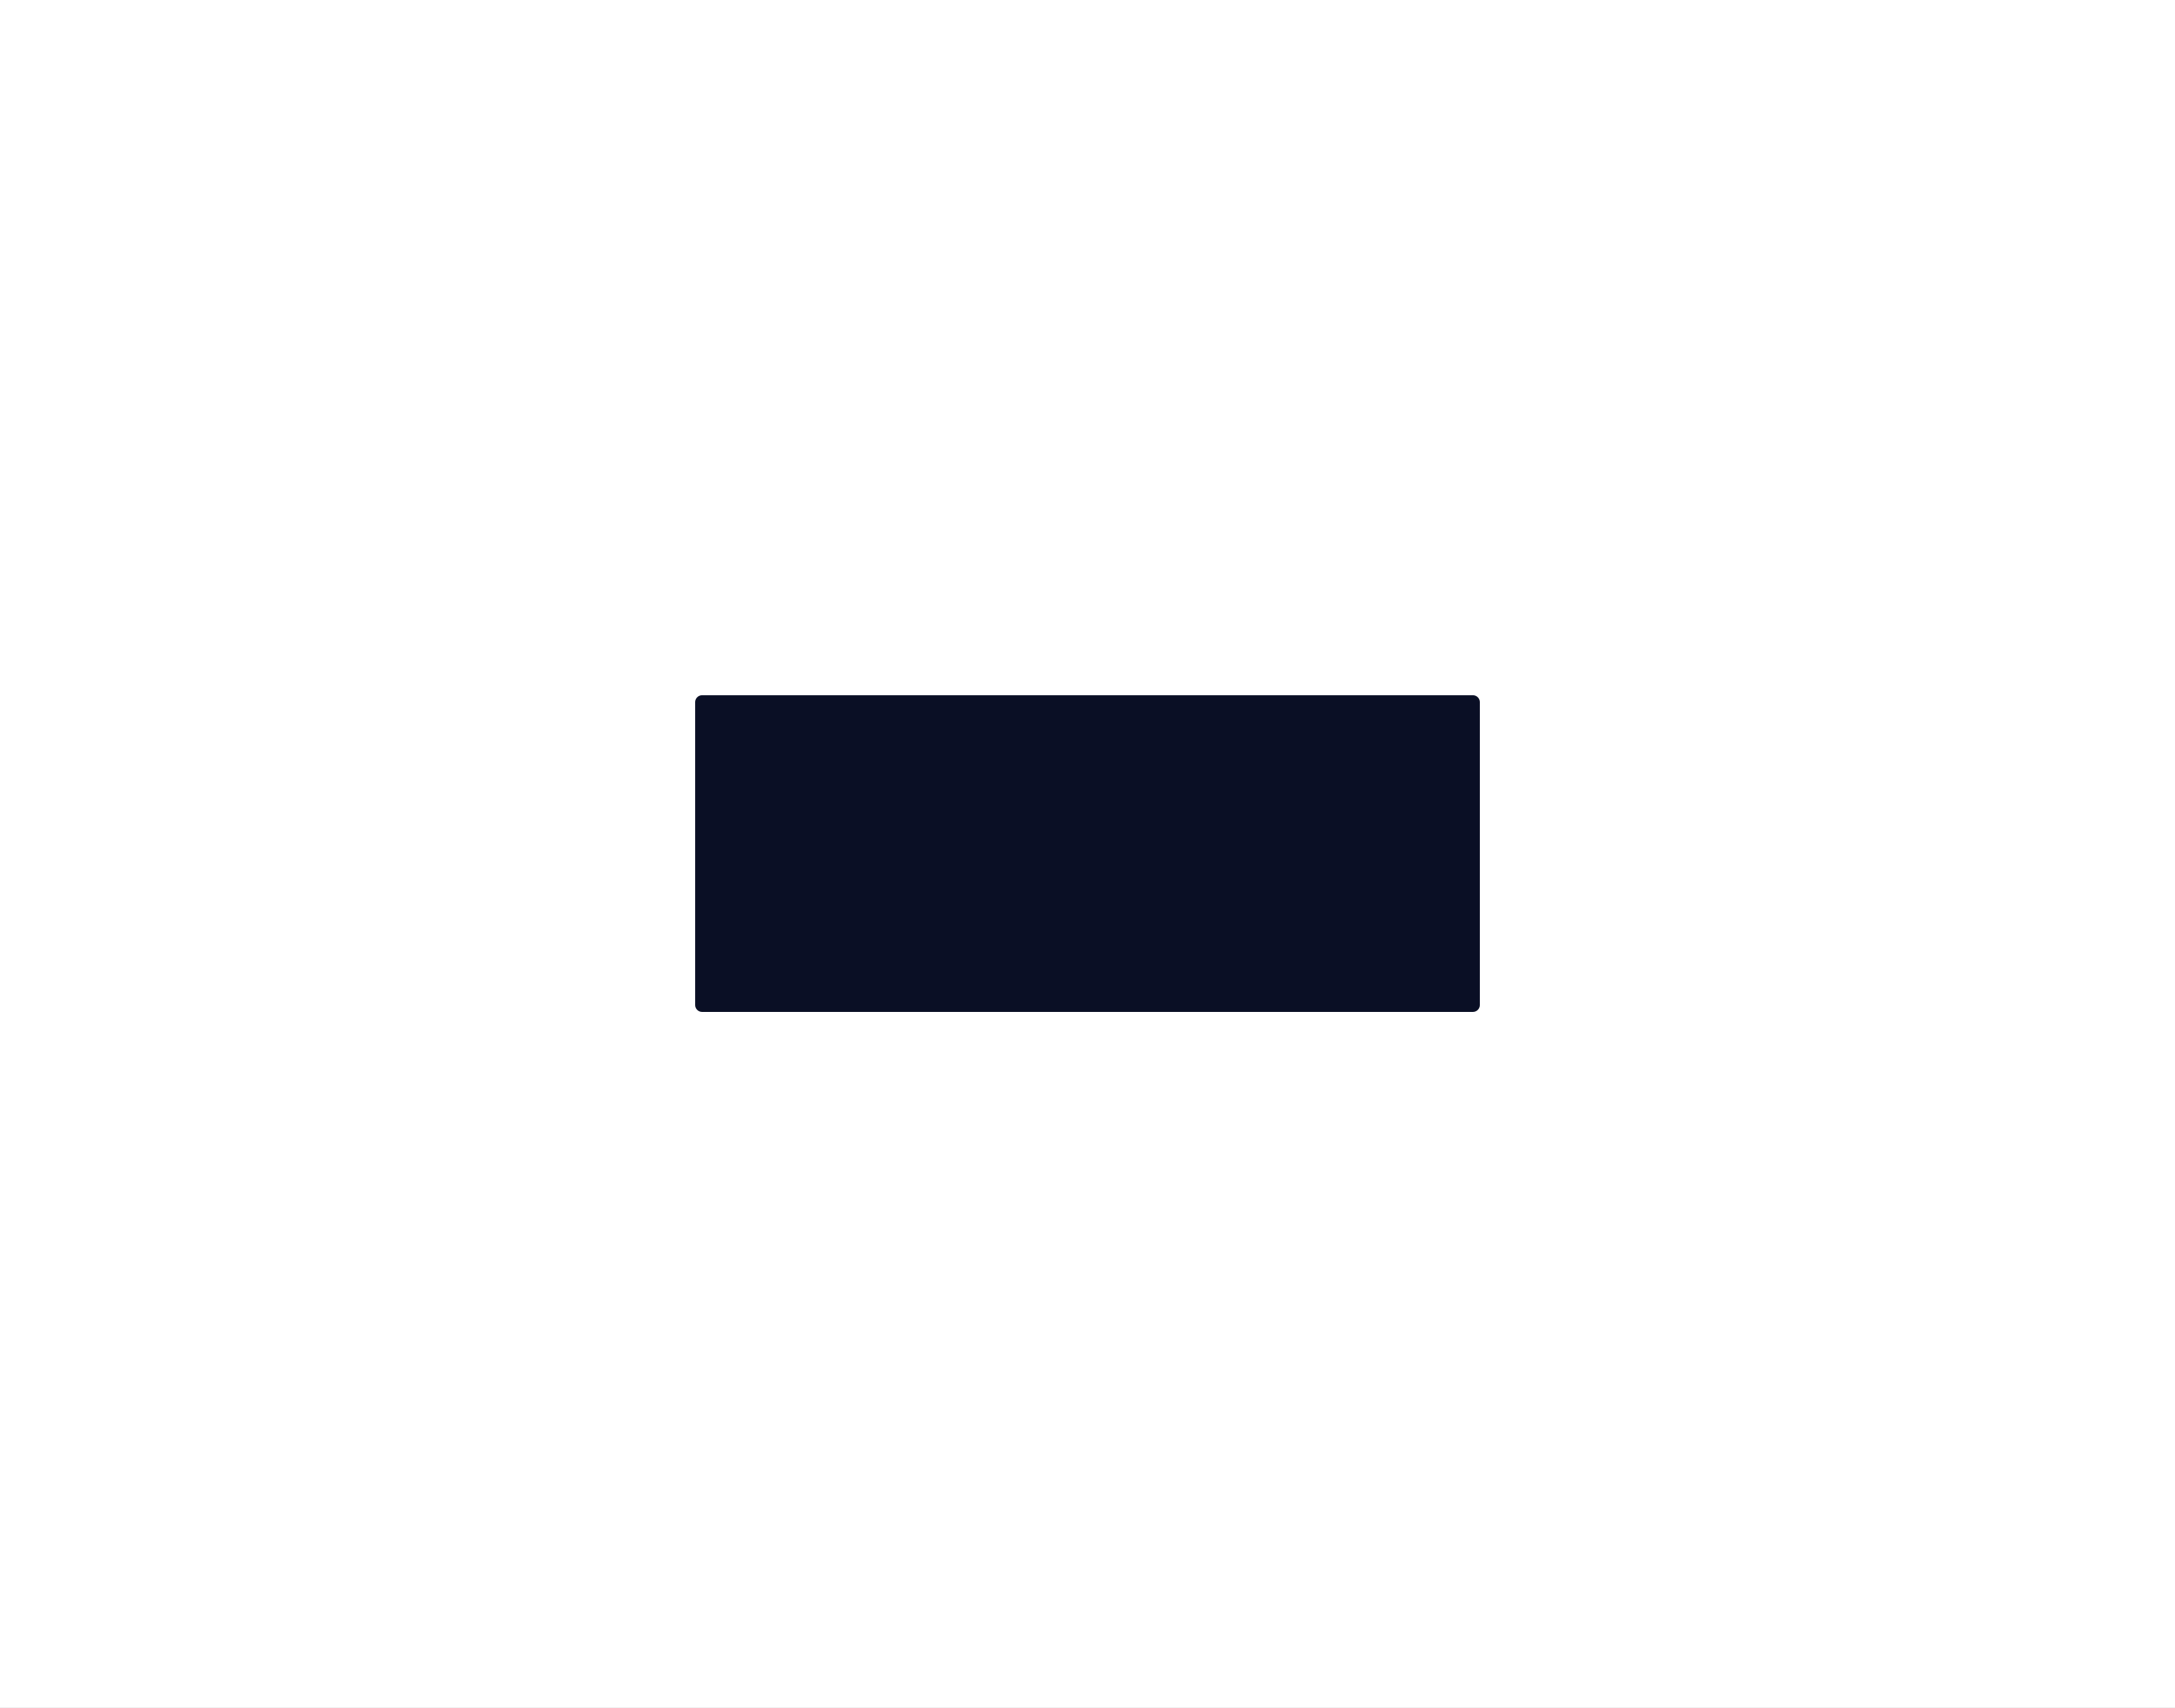
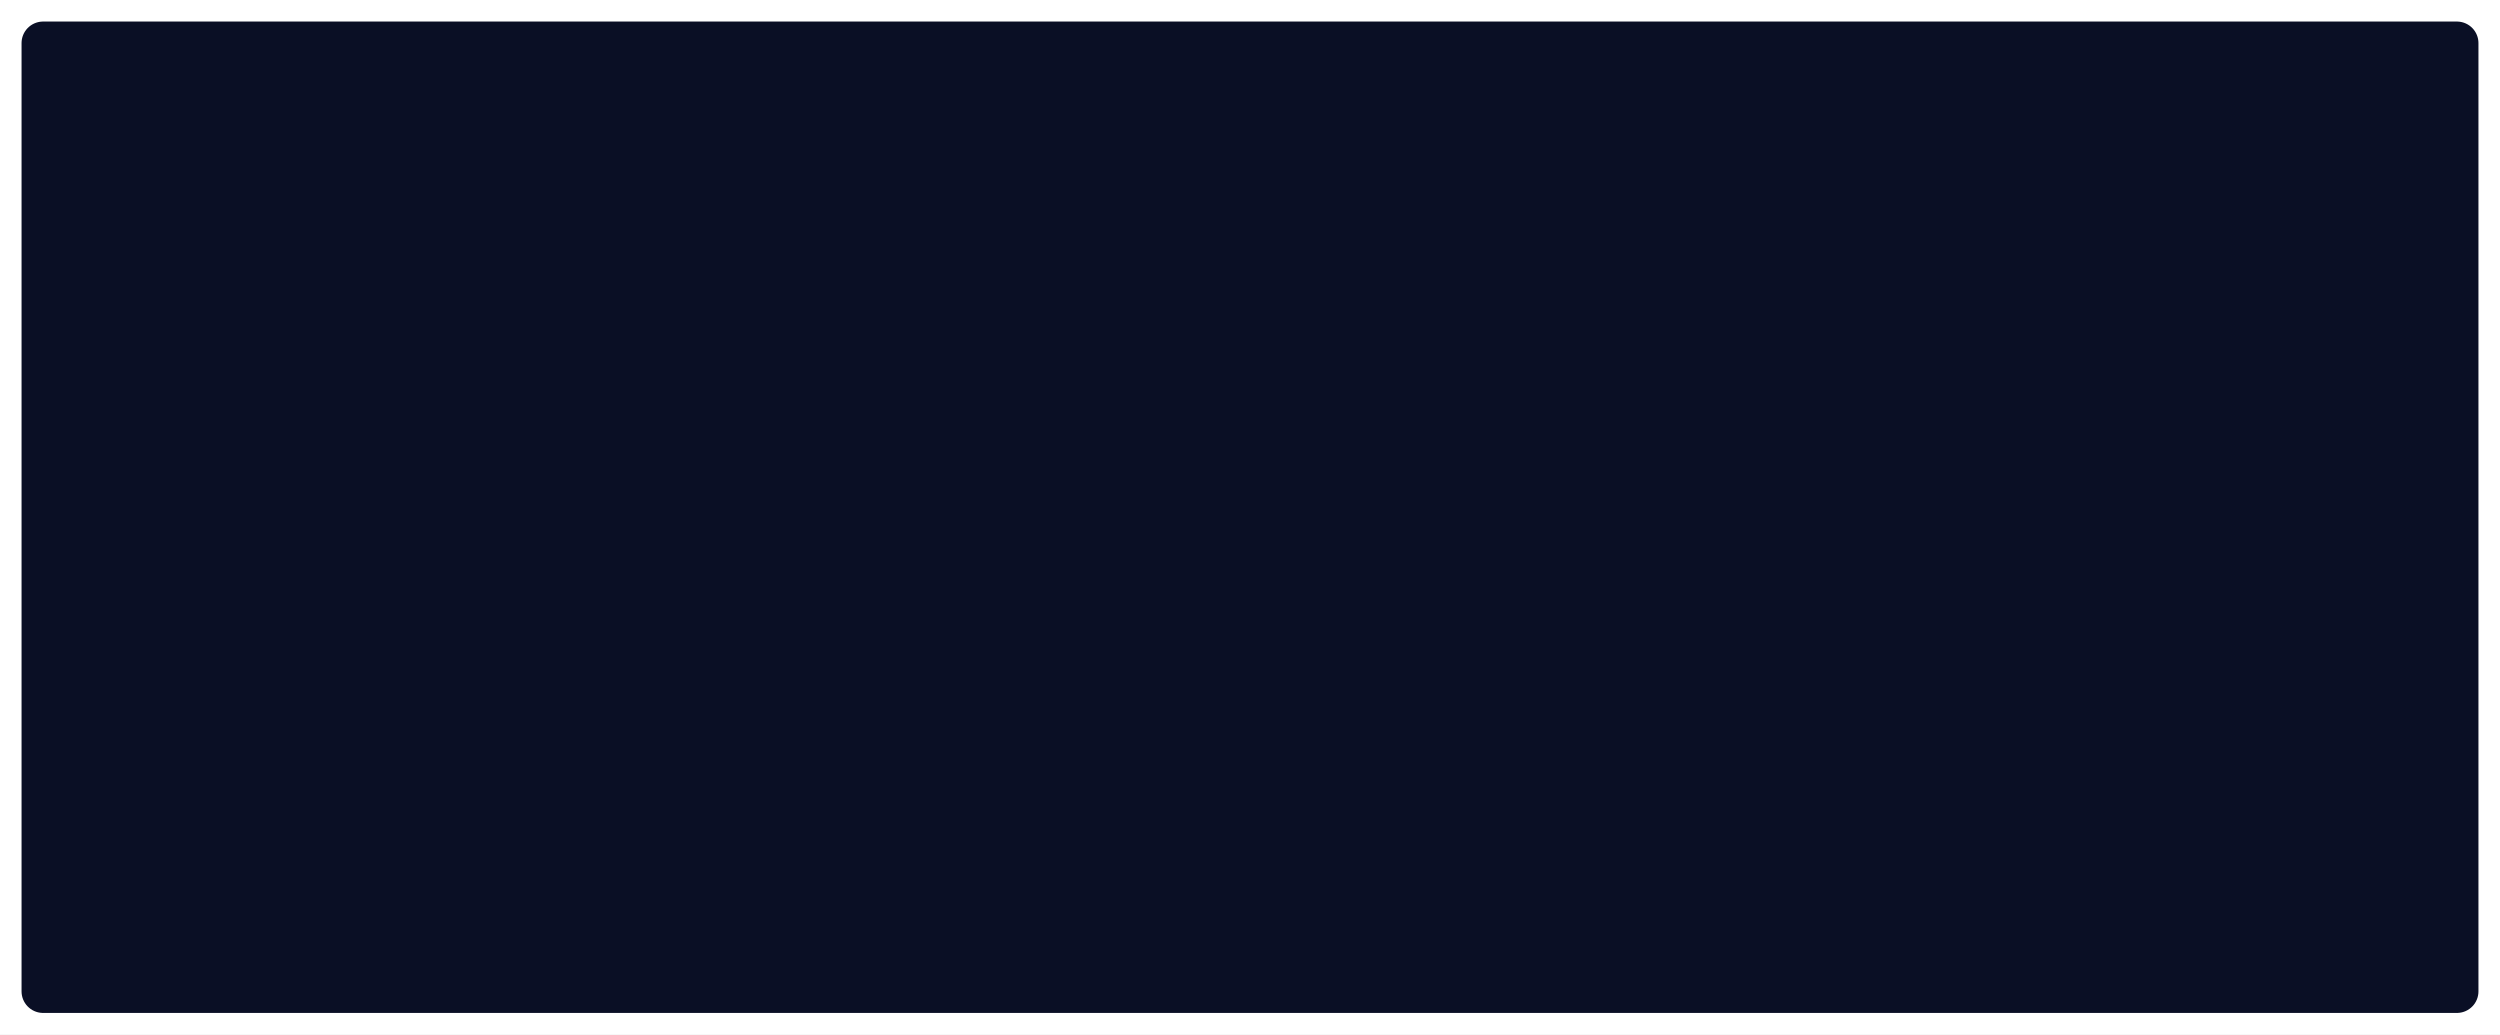
- <svg xmlns="http://www.w3.org/2000/svg" id="d2-svg" width="316" height="248" viewBox="-102 -102 316 248">
-   <rect x="-102" y="-102" width="316" height="248" class=" fill-N7" />
+ <svg xmlns="http://www.w3.org/2000/svg" id="d2-svg" width="116" height="48" viewBox="-2 -2 116 48">
+   <rect x="-2" y="-2" width="116" height="48" class=" fill-N7" />
  <style type="text/css" />
  <style type="text/css">.shape {
  shape-rendering: geometricPrecision;
  stroke-linejoin: round;
}
.connection {
  stroke-linecap: round;
  stroke-linejoin: round;
}
.blend {
  mix-blend-mode: multiply;
  opacity: 0.5;
}
.fill-N1{fill:#0A0F25;}.fill-N2{fill:#676C7E;}.fill-N3{fill:#9499AB;}.fill-N4{fill:#CFD2DD;}.fill-N5{fill:#DEE1EB;}.fill-N6{fill:#EEF1F8;}.fill-N7{fill:#FFFFFF;}.fill-B1{fill:#0D32B2;}.fill-B2{fill:#0D32B2;}.fill-B3{fill:#E3E9FD;}.fill-B4{fill:#E3E9FD;}.fill-B5{fill:#EDF0FD;}.fill-B6{fill:#F7F8FE;}.fill-AA2{fill:#4A6FF3;}.fill-AA4{fill:#EDF0FD;}.fill-AA5{fill:#F7F8FE;}.fill-AB4{fill:#EDF0FD;}.fill-AB5{fill:#F7F8FE;}.stroke-N1{stroke:#0A0F25;}.stroke-N2{stroke:#676C7E;}.stroke-N3{stroke:#9499AB;}.stroke-N4{stroke:#CFD2DD;}.stroke-N5{stroke:#DEE1EB;}.stroke-N6{stroke:#EEF1F8;}.stroke-N7{stroke:#FFFFFF;}.stroke-B1{stroke:#0D32B2;}.stroke-B2{stroke:#0D32B2;}.stroke-B3{stroke:#E3E9FD;}.stroke-B4{stroke:#E3E9FD;}.stroke-B5{stroke:#EDF0FD;}.stroke-B6{stroke:#F7F8FE;}.stroke-AA2{stroke:#4A6FF3;}.stroke-AA4{stroke:#EDF0FD;}.stroke-AA5{stroke:#F7F8FE;}.stroke-AB4{stroke:#EDF0FD;}.stroke-AB5{stroke:#F7F8FE;}.background-color-N1{background-color:#0A0F25;}.background-color-N2{background-color:#676C7E;}.background-color-N3{background-color:#9499AB;}.background-color-N4{background-color:#CFD2DD;}.background-color-N5{background-color:#DEE1EB;}.background-color-N6{background-color:#EEF1F8;}.background-color-N7{background-color:#FFFFFF;}.background-color-B1{background-color:#0D32B2;}.background-color-B2{background-color:#0D32B2;}.background-color-B3{background-color:#E3E9FD;}.background-color-B4{background-color:#E3E9FD;}.background-color-B5{background-color:#EDF0FD;}.background-color-B6{background-color:#F7F8FE;}.background-color-AA2{background-color:#4A6FF3;}.background-color-AA4{background-color:#EDF0FD;}.background-color-AA5{background-color:#F7F8FE;}.background-color-AB4{background-color:#EDF0FD;}.background-color-AB5{background-color:#F7F8FE;}.color-N1{color:#0A0F25;}.color-N2{color:#676C7E;}.color-N3{color:#9499AB;}.color-N4{color:#CFD2DD;}.color-N5{color:#DEE1EB;}.color-N6{color:#EEF1F8;}.color-N7{color:#FFFFFF;}.color-B1{color:#0D32B2;}.color-B2{color:#0D32B2;}.color-B3{color:#E3E9FD;}.color-B4{color:#E3E9FD;}.color-B5{color:#EDF0FD;}.color-B6{color:#F7F8FE;}.color-AA2{color:#4A6FF3;}.color-AA4{color:#EDF0FD;}.color-AA5{color:#F7F8FE;}.color-AB4{color:#EDF0FD;}.color-AB5{color:#F7F8FE;}.appendix text.text{fill:#0A0F25}.md{--color-fg-default:#0A0F25;--color-fg-muted:#676C7E;--color-fg-subtle:#9499AB;--color-canvas-default:#FFFFFF;--color-canvas-subtle:#EEF1F8;--color-border-default:#0D32B2;--color-border-muted:#0D32B2;--color-neutral-muted:#EEF1F8;--color-accent-fg:#0D32B2;--color-accent-emphasis:#0D32B2;--color-attention-subtle:#676C7E;--color-danger-fg:red;}.sketch-overlay-B1{fill:url(#streaks-darker);mix-blend-mode:lighten}.sketch-overlay-B2{fill:url(#streaks-darker);mix-blend-mode:lighten}.sketch-overlay-B3{fill:url(#streaks-bright);mix-blend-mode:darken}.sketch-overlay-B4{fill:url(#streaks-bright);mix-blend-mode:darken}.sketch-overlay-B5{fill:url(#streaks-bright);mix-blend-mode:darken}.sketch-overlay-B6{fill:url(#streaks-bright);mix-blend-mode:darken}.sketch-overlay-AA2{fill:url(#streaks-dark);mix-blend-mode:overlay}.sketch-overlay-AA4{fill:url(#streaks-bright);mix-blend-mode:darken}.sketch-overlay-AA5{fill:url(#streaks-bright);mix-blend-mode:darken}.sketch-overlay-AB4{fill:url(#streaks-bright);mix-blend-mode:darken}.sketch-overlay-AB4{fill:url(#streaks-bright);mix-blend-mode:darken}.sketch-overlay-N1{fill:url(#streaks-darker);mix-blend-mode:lighten}.sketch-overlay-N2{fill:url(#streaks-dark);mix-blend-mode:overlay}.sketch-overlay-N3{fill:url(#streaks-normal);mix-blend-mode:color-burn}.sketch-overlay-N4{fill:url(#streaks-normal);mix-blend-mode:color-burn}.sketch-overlay-N5{fill:url(#streaks-bright);mix-blend-mode:darken}.sketch-overlay-N6{fill:url(#streaks-bright);mix-blend-mode:darken}.sketch-overlay-N7{fill:url(#streaks-bright);mix-blend-mode:darken}</style>
  <g id="a">
    <g class="shape">
      <rect x="0" y="0" width="112" height="44" class=" stroke-N1 fill-N7" style="stroke-width:2;" />
      <rect x="0" y="0" width="112" height="44" class="class_header fill-N1" />
      <line x1="0" x2="112" y1="44" y2="44" class=" stroke-N1" style="stroke-width:1" />
    </g>
  </g>
-   <mask id="148127623" maskUnits="userSpaceOnUse" x="-102" y="-102" width="316" height="248">
-     <rect x="-102" y="-102" width="316" height="248" fill="white" />
+   <mask id="148127623" maskUnits="userSpaceOnUse" x="-2" y="-2" width="116" height="48">
+     <rect x="-2" y="-2" width="116" height="48" fill="white" />
  </mask>
</svg>
